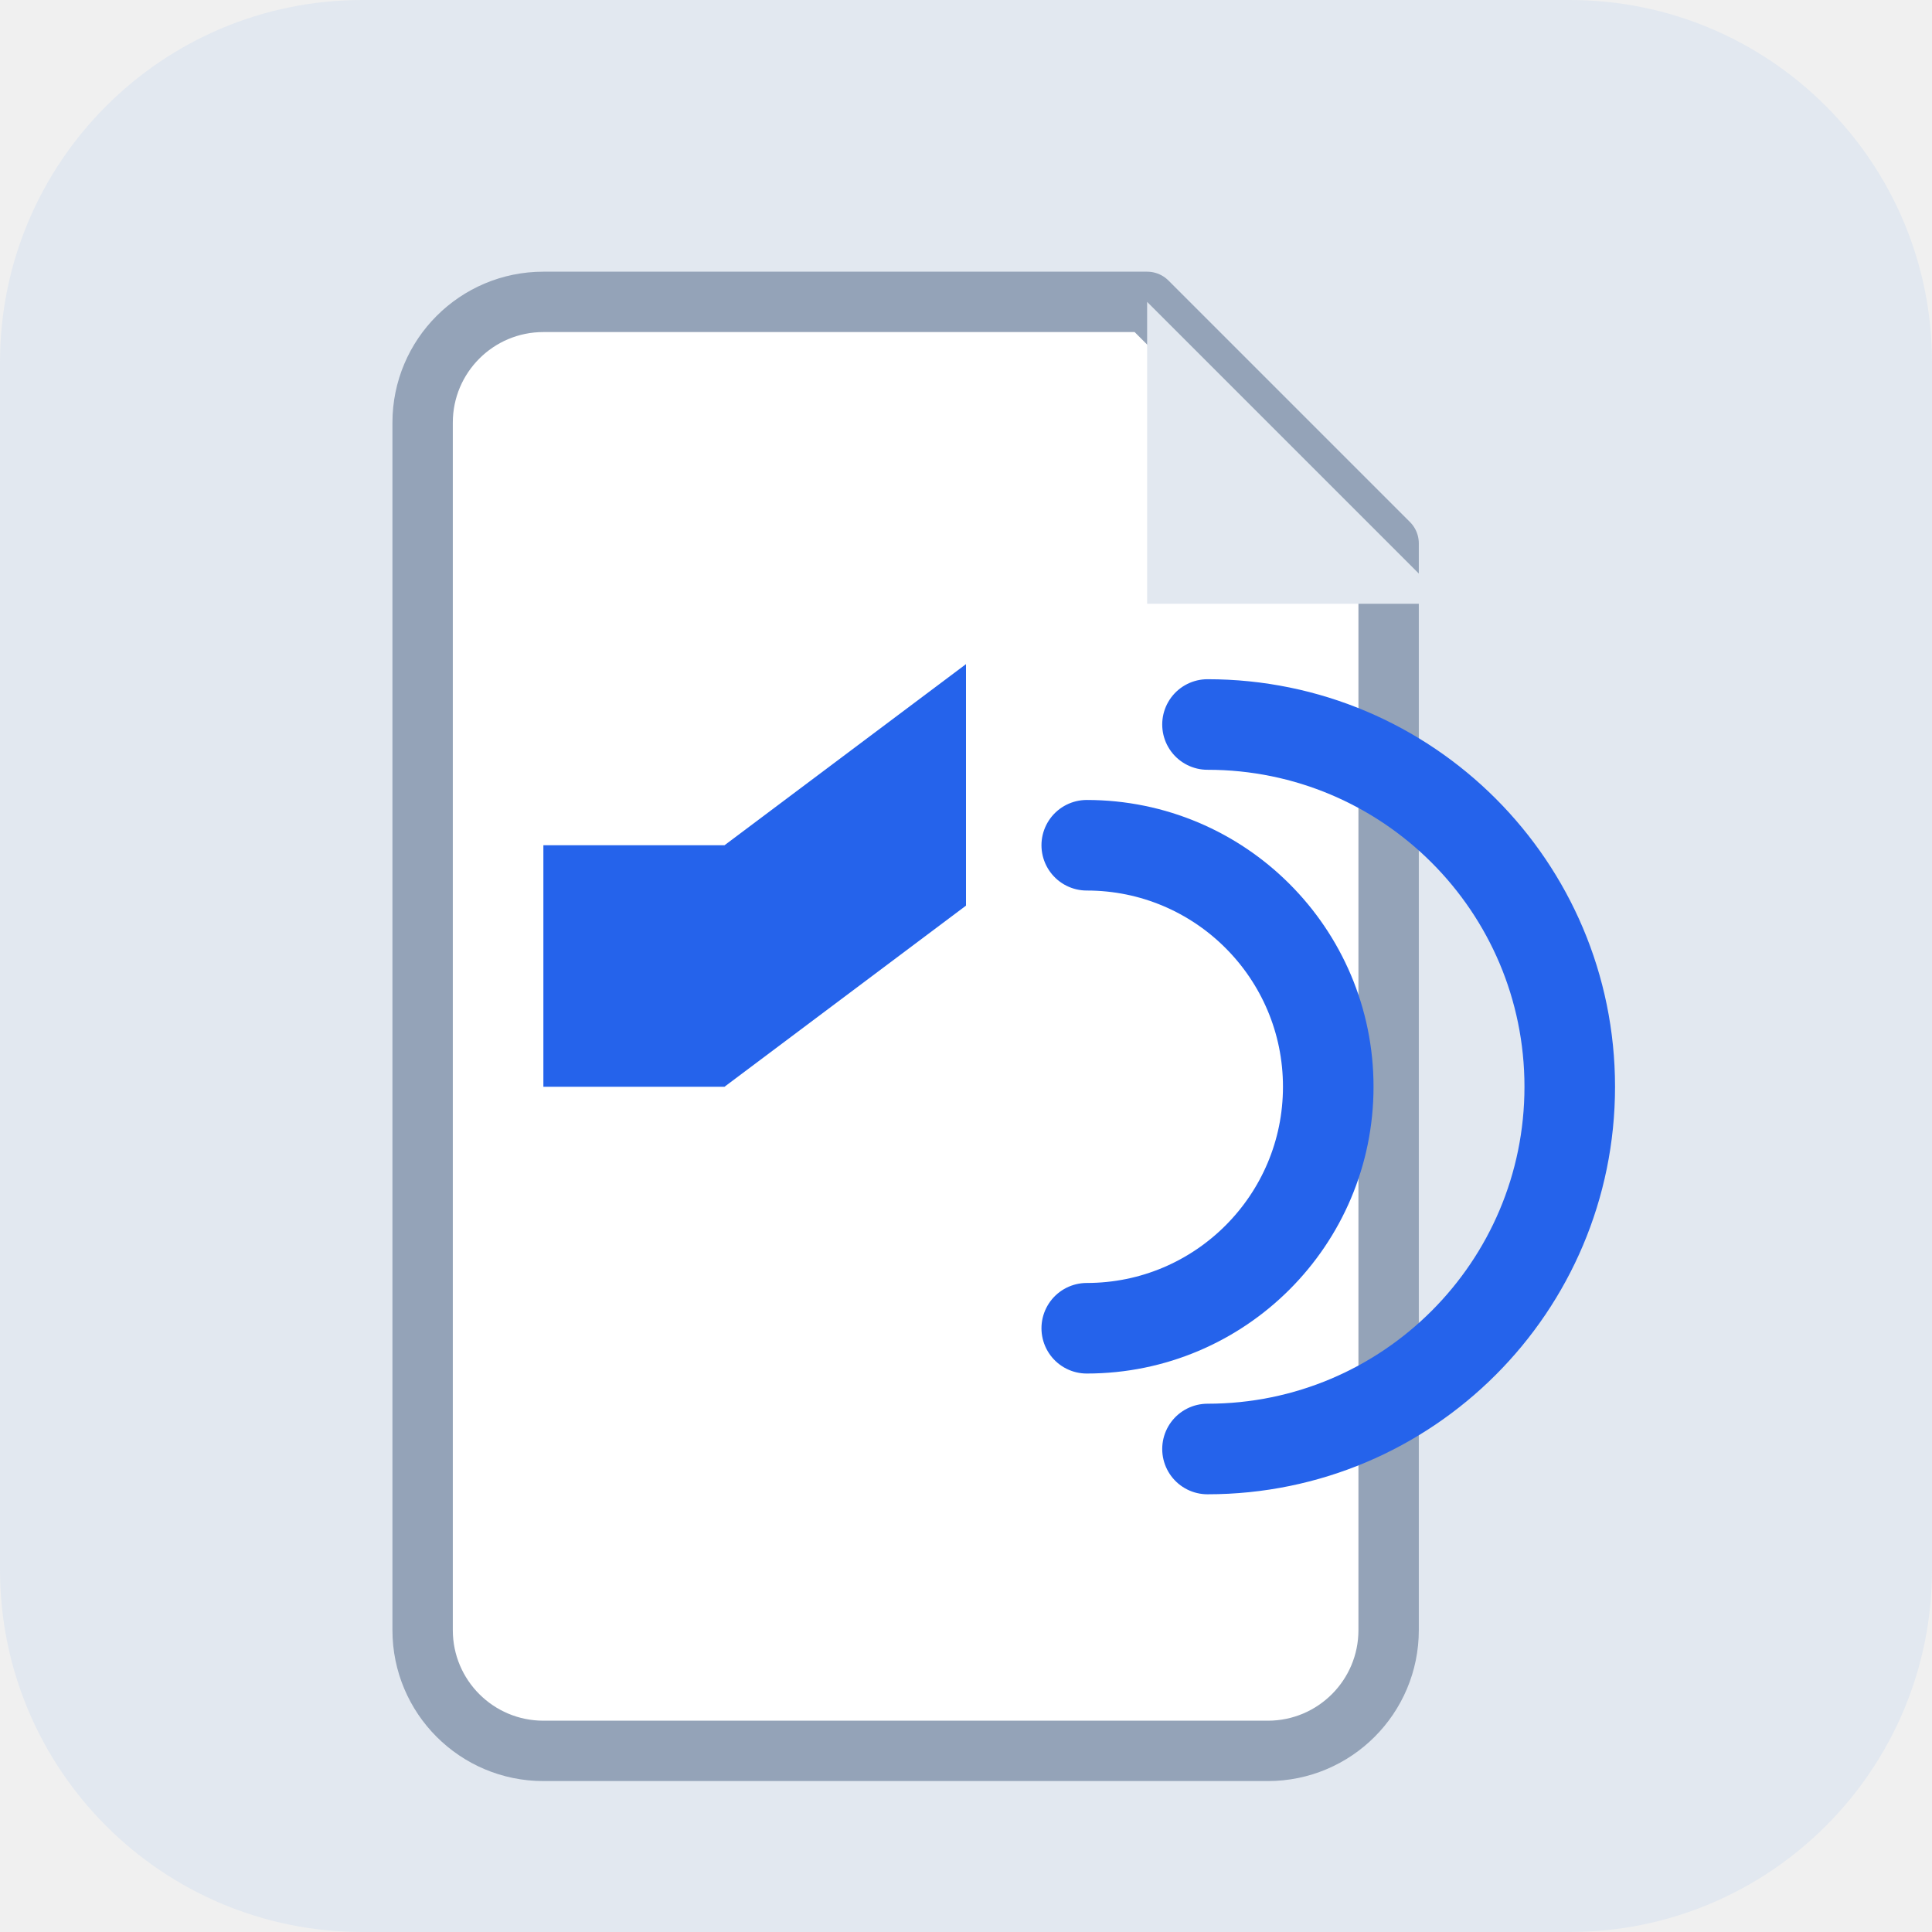
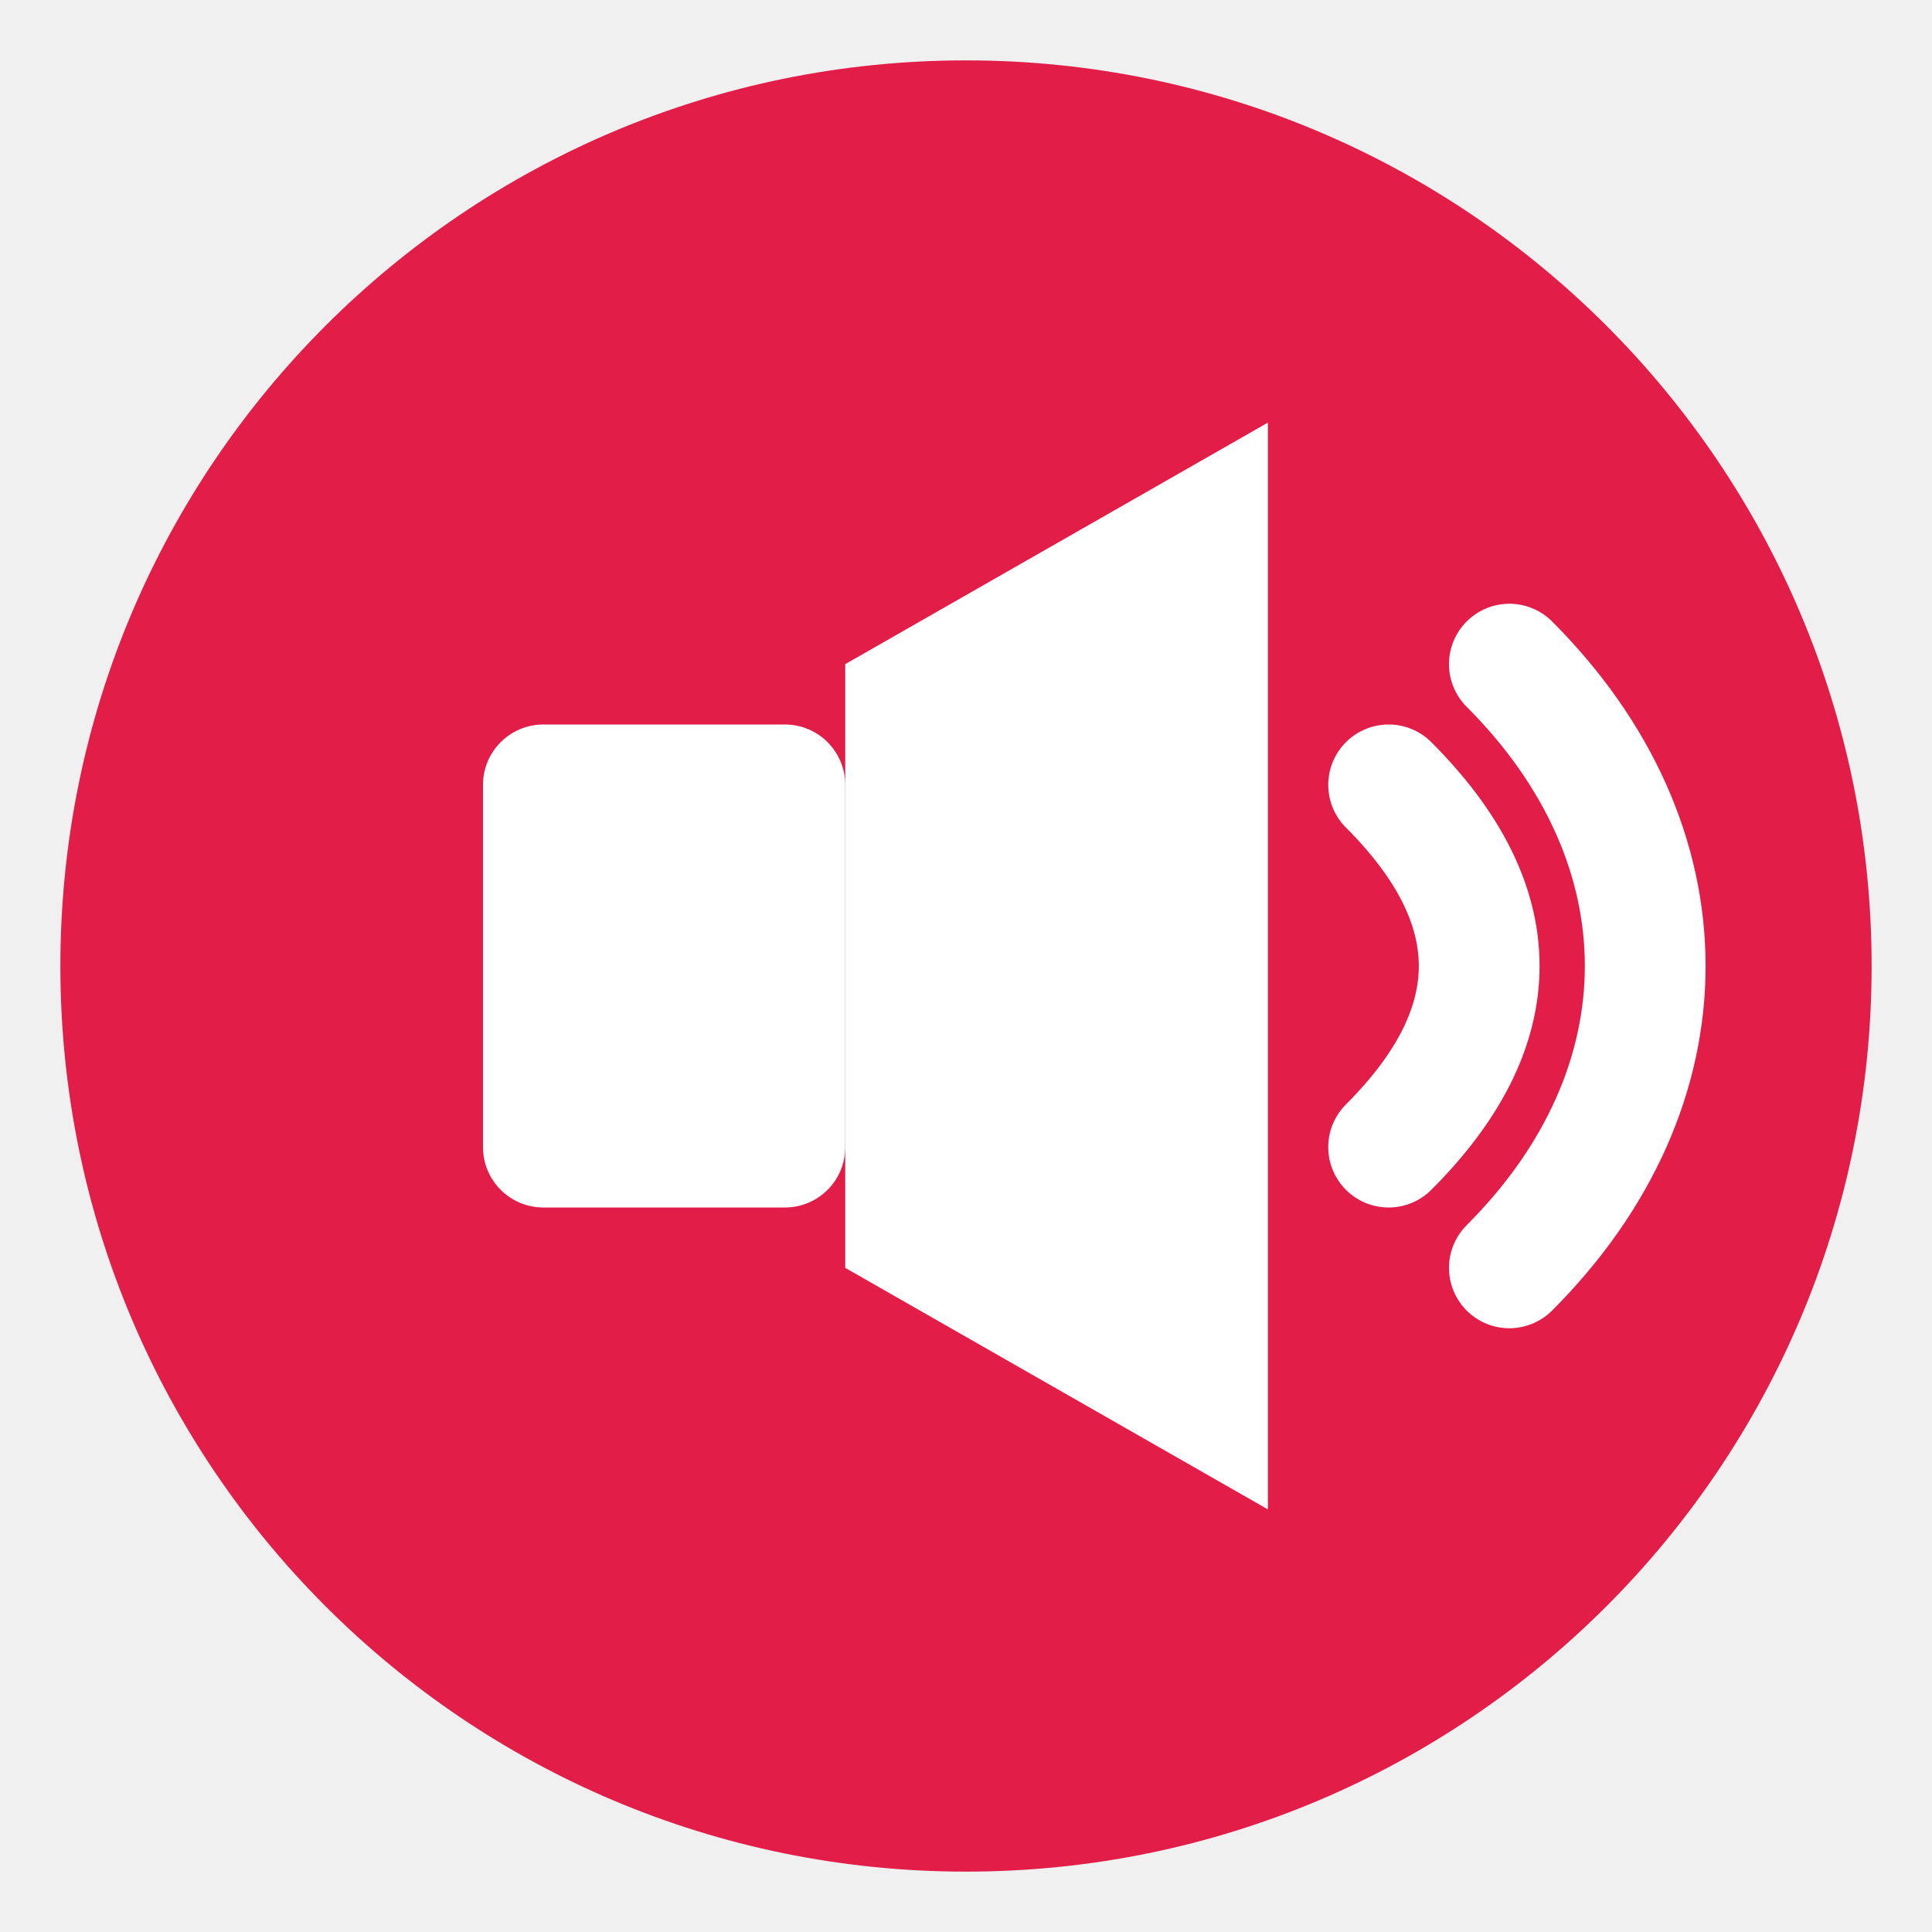
<svg xmlns="http://www.w3.org/2000/svg" width="16" height="16" viewBox="0 0 64 64">
-   <rect width="64" height="64" rx="12" fill="#e2e8f0" />
-   <path d="M18 10h20l8 8v36a4 4 0 0 1-4 4H18a4 4 0 0 1-4-4V14a4 4 0 0 1 4-4z" fill="#ffffff" stroke="#94a3b8" stroke-width="2" stroke-linejoin="round" />
-   <path d="M38 10v10h10" fill="#e2e8f0" />
-   <path d="M32 30l-8 6h-6V28h6l8-6z" fill="#2563eb" />
-   <path d="M36 28a8 8 0 0 1 0 16" stroke="#2563eb" stroke-width="3" fill="none" stroke-linecap="round" />
-   <path d="M40 24a12 12 0 0 1 0 24" stroke="#2563eb" stroke-width="3" fill="none" stroke-linecap="round" />
+   <circle cx="32" cy="32" r="30" fill="#e11d48" />
+   <rect x="16" y="24" width="12" height="16" rx="2" fill="#ffffff" />
+   <polygon points="28,22 42,14 42,50 28,42" fill="#ffffff" />
+   <path d="M46 26c4 4 4 8 0 12" stroke="#ffffff" stroke-width="4" fill="none" stroke-linecap="round" />
+   <path d="M50 22c6 6 6 14 0 20" stroke="#ffffff" stroke-width="4" fill="none" stroke-linecap="round" />
</svg>
